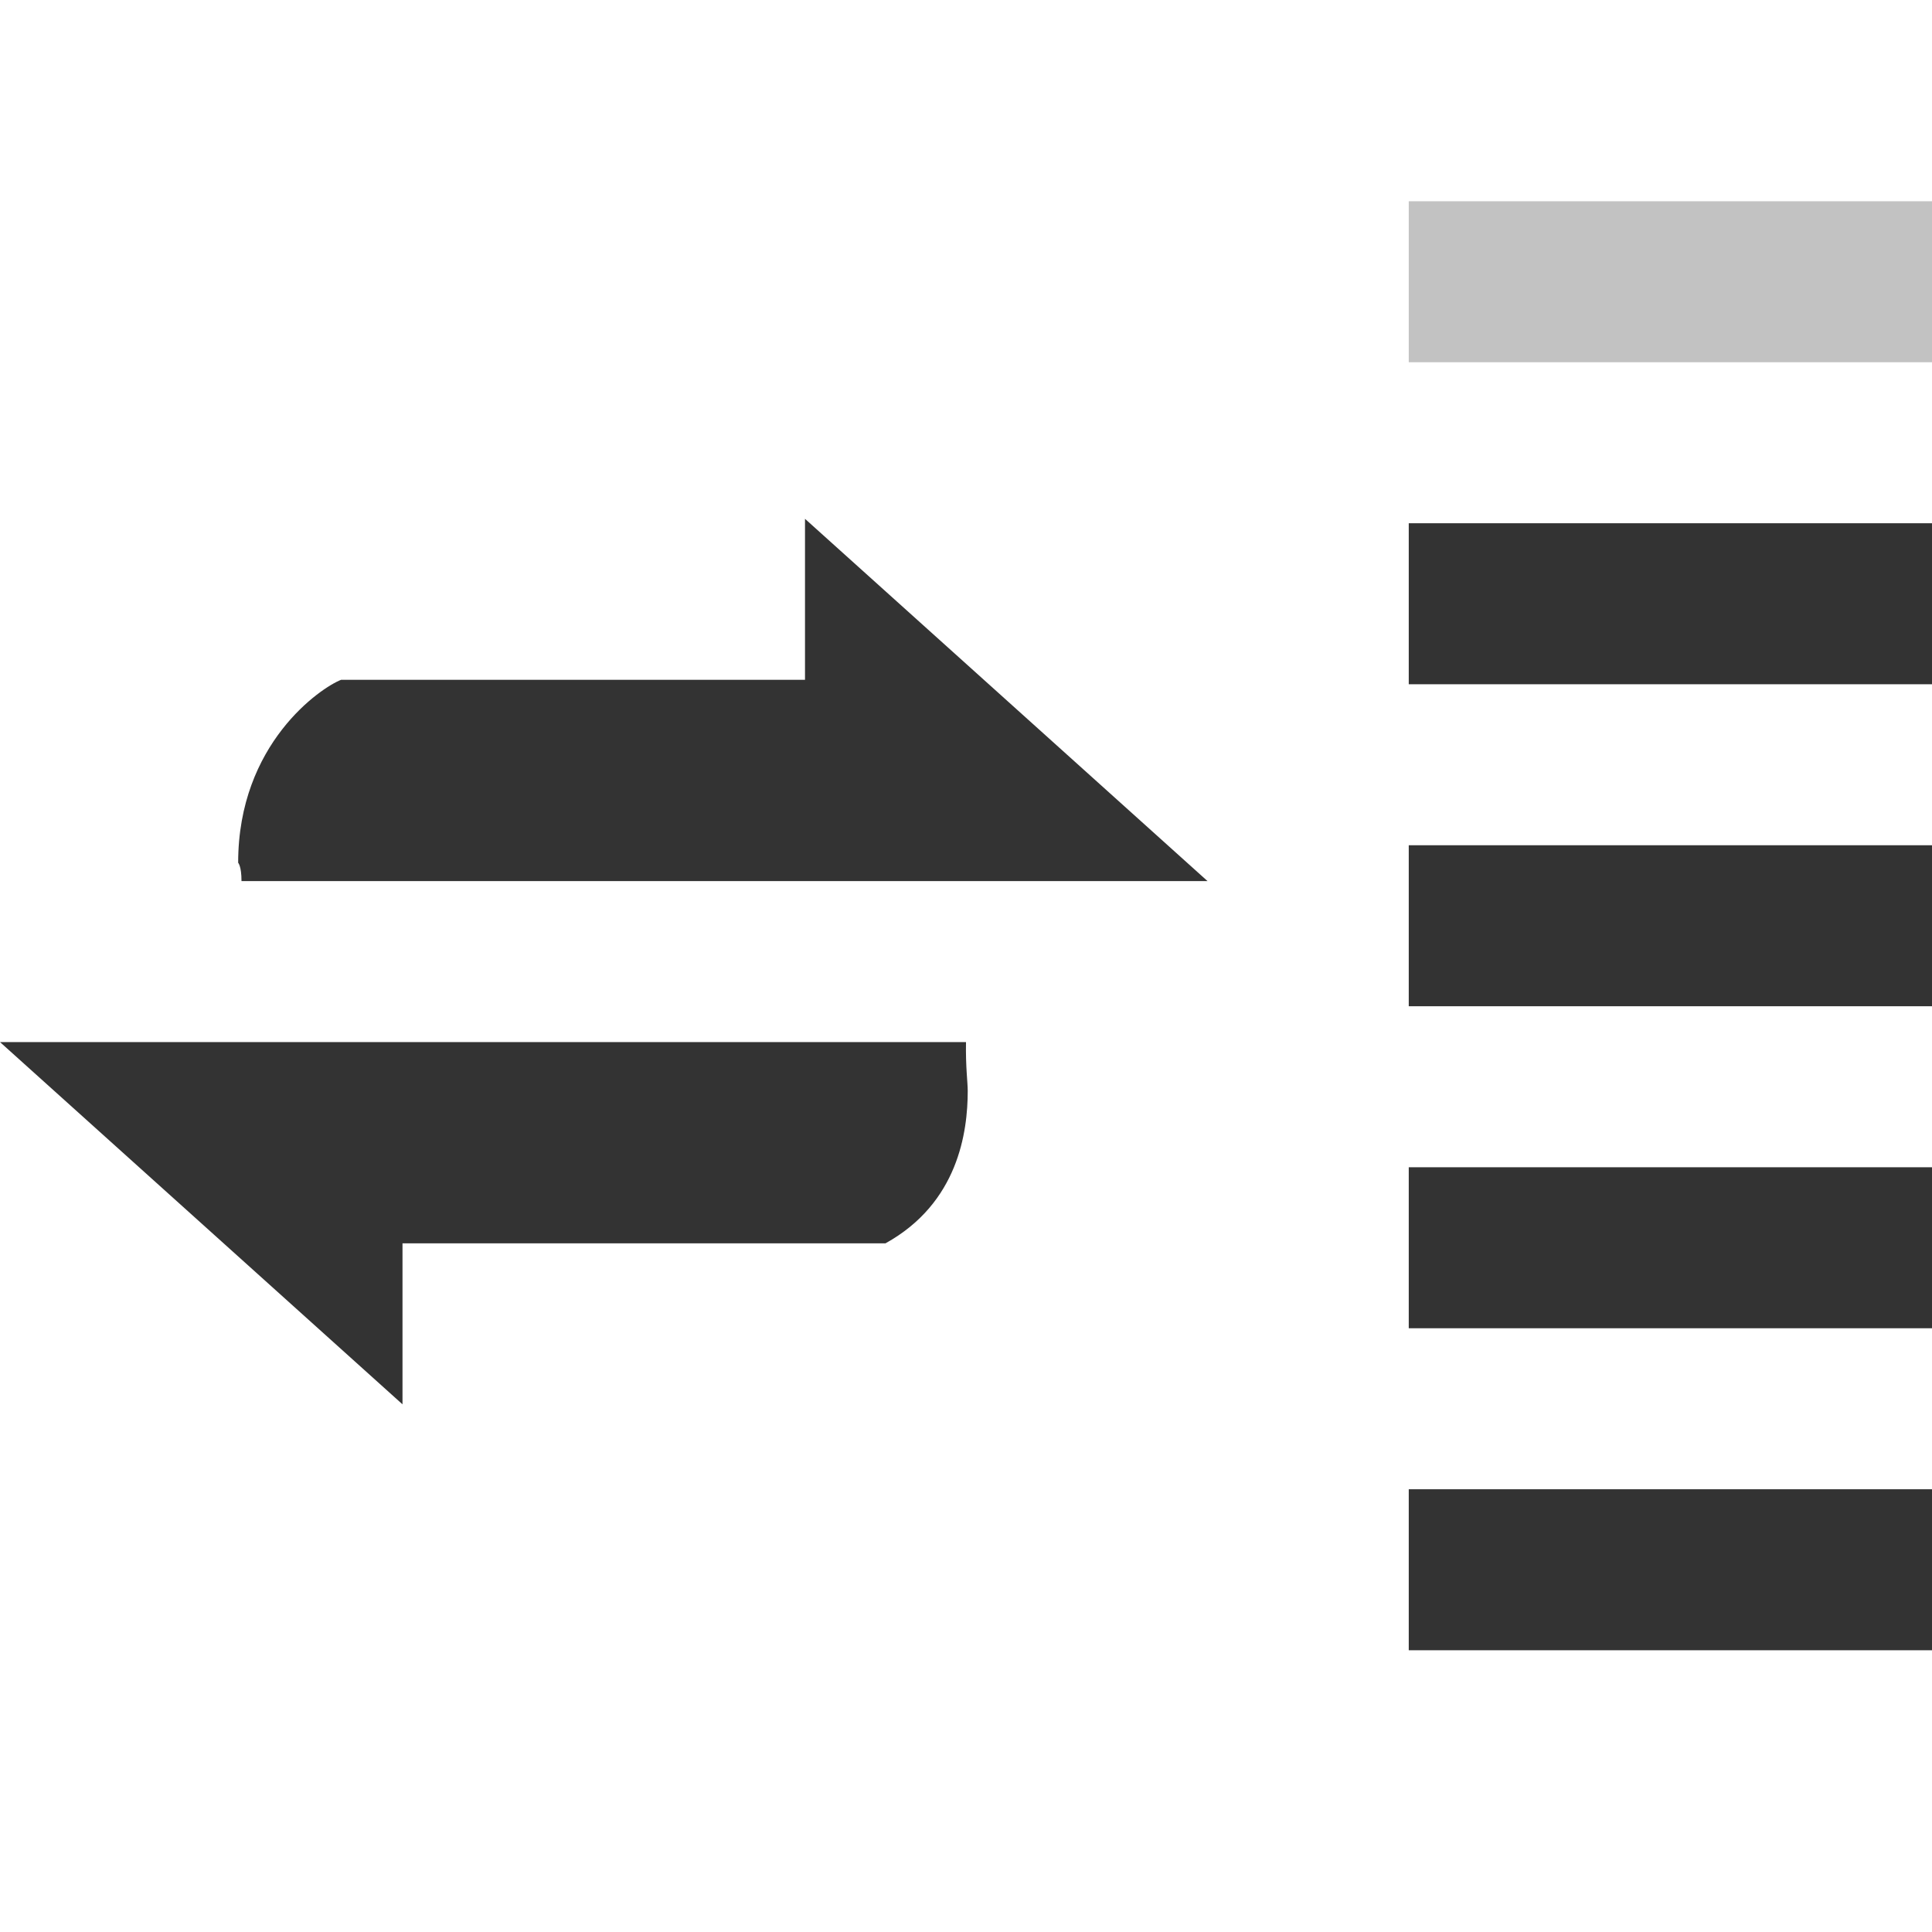
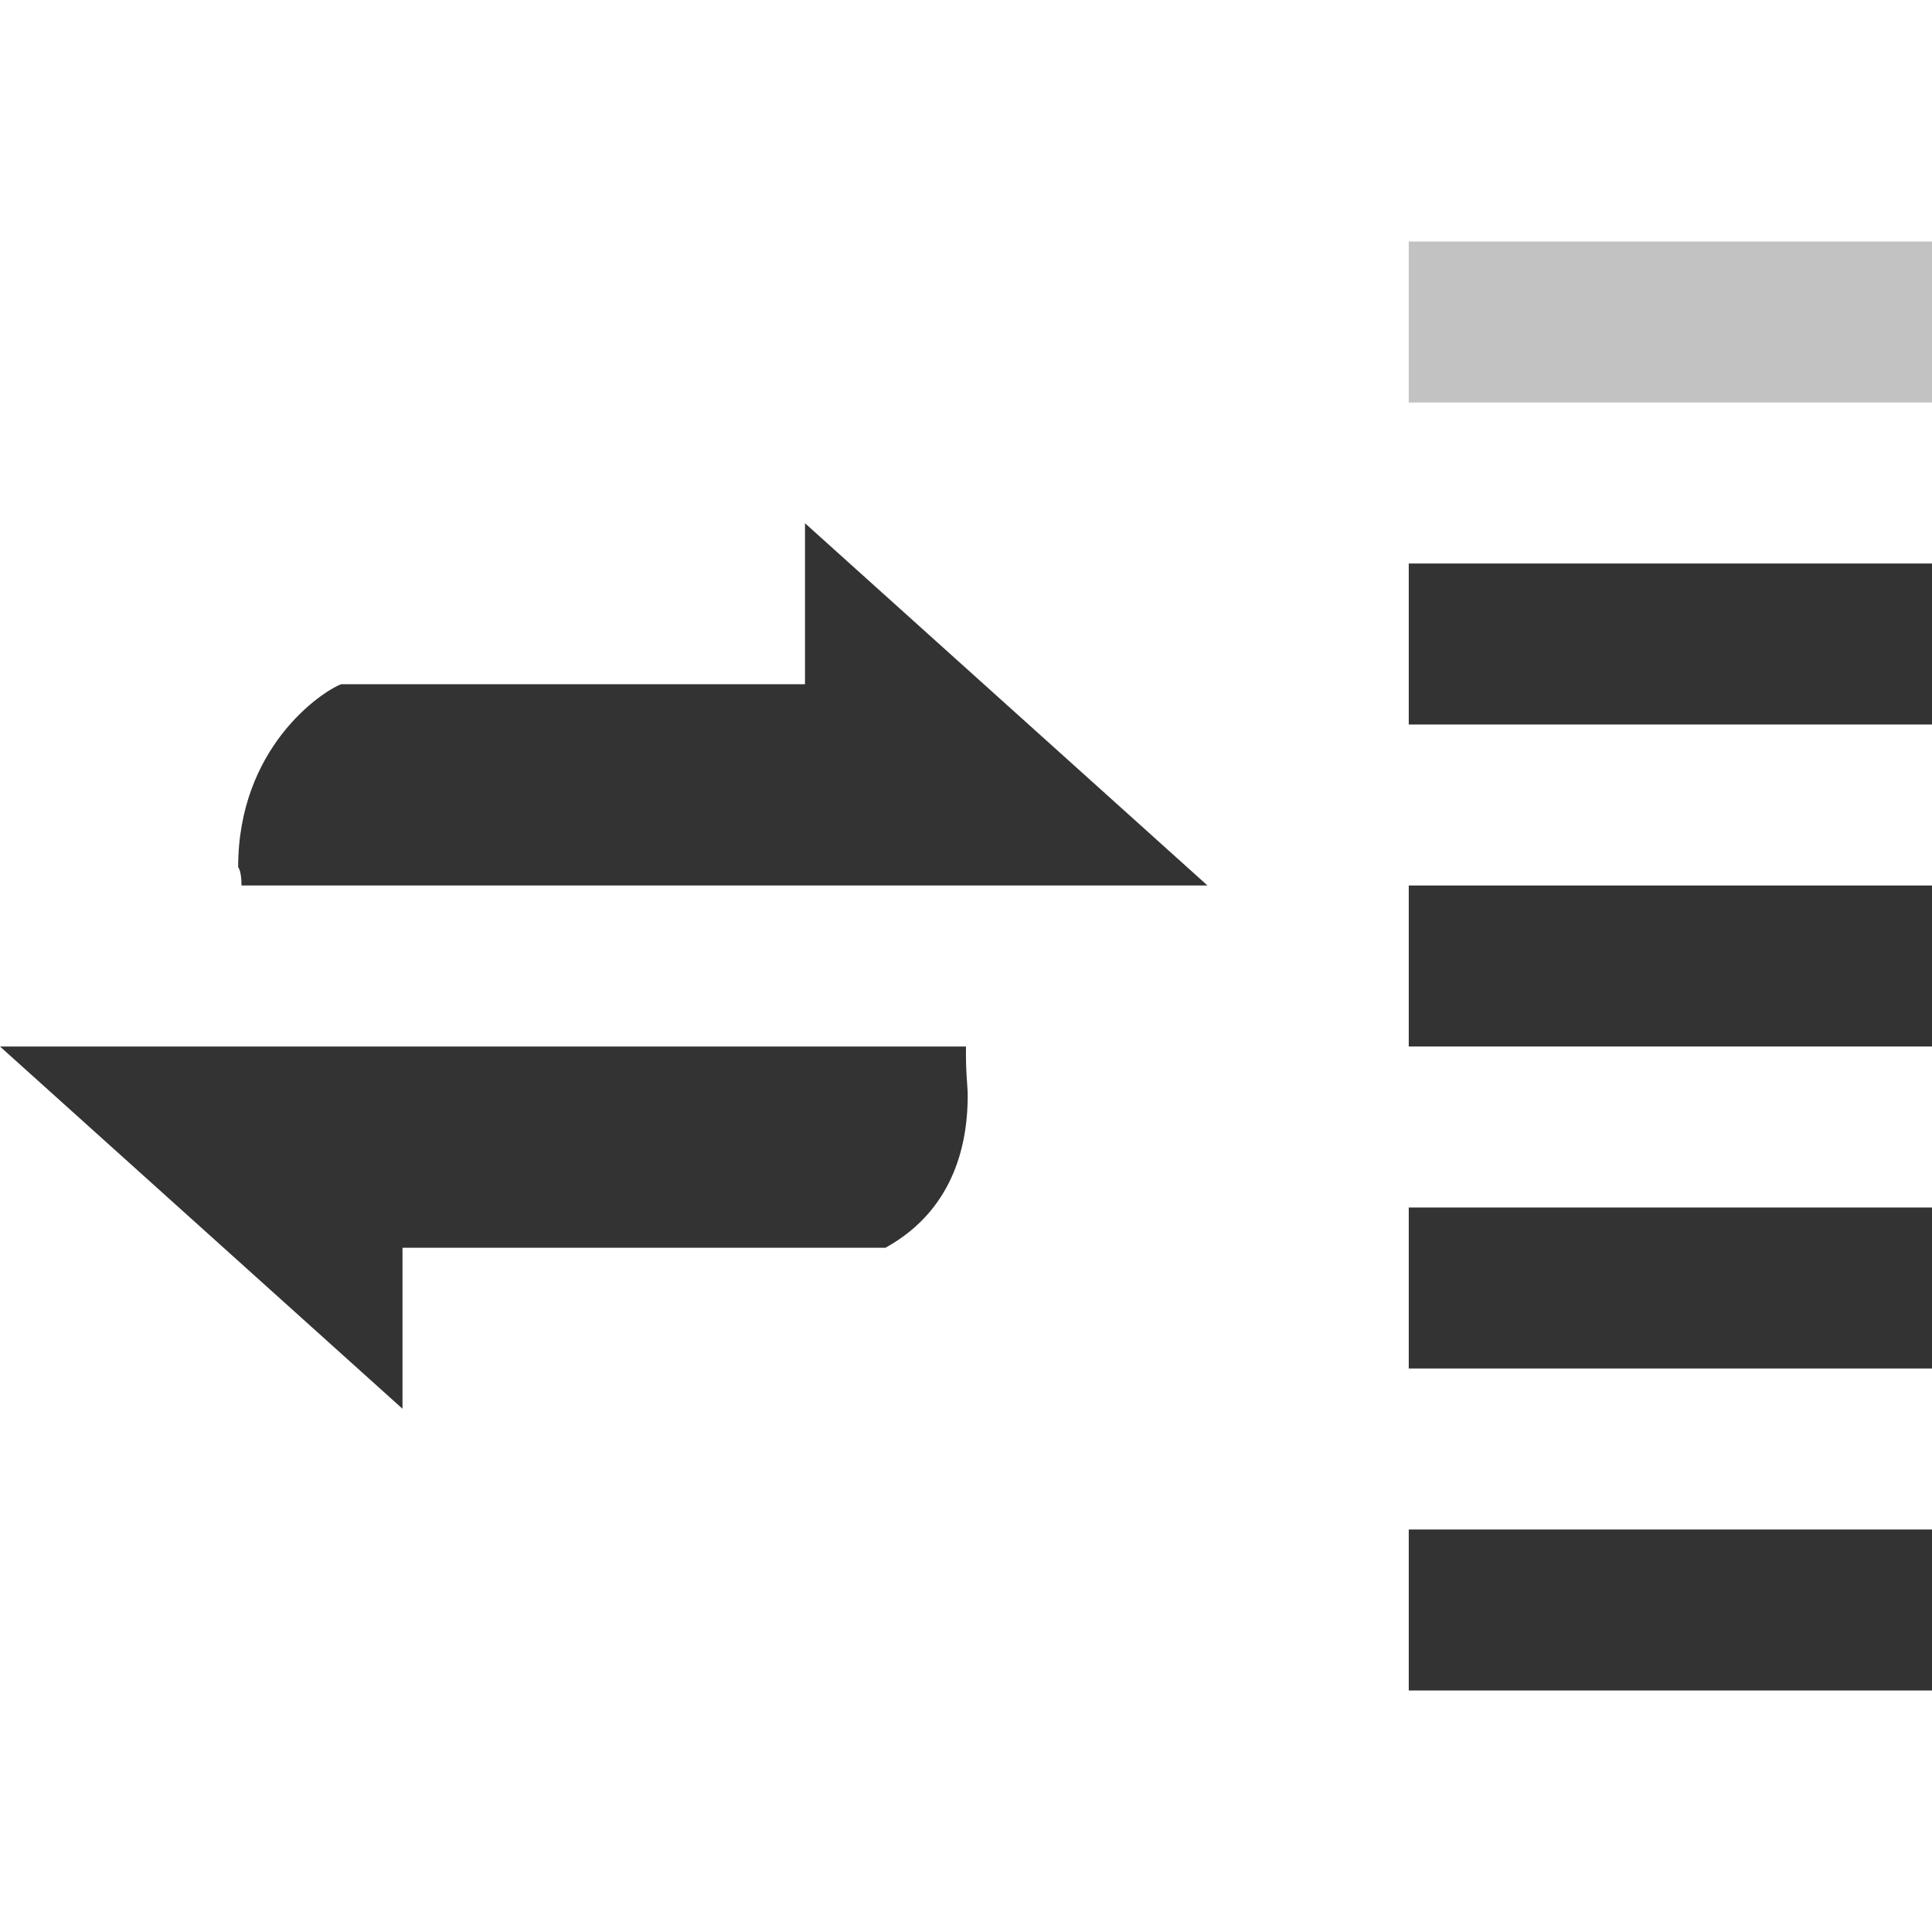
<svg xmlns="http://www.w3.org/2000/svg" version="1.1" id="icon-m-common-packetdata-strength4-layer" x="0px" y="0px" width="48px" height="48px" viewBox="0 0 48 48" style="enable-background:new 0 0 48 48;" xml:space="preserve">
  <g id="icon-m-common-packetdata-strength4">
-     <g>
-       <rect style="fill:none;" width="48" height="48" />
-       <g>
-         <path style="fill:#333333;" d="M22,30.89c1.807-1,2.043-2.768,2.043-3.788c0-0.21-0.054-0.59-0.043-1.212H0l10,9c0,0,0-3.183,0-4     H22z" />
-         <path style="fill:#333333;" d="M8.474,16.89c-0.497,0.192-2.557,1.581-2.557,4.545c0,0,0.083,0.081,0.083,0.455h24l-10-9     c0,0,0,3.19,0,4H8.474z" />
-       </g>
-       <g>
-         <rect x="35" y="37" style="fill:#333333;" width="13" height="4" />
-         <rect x="35" y="29" style="fill:#333333;" width="13" height="4" />
-         <rect x="35" y="21" style="fill:#333333;" width="13" height="4" />
-         <rect x="35" y="13" style="fill:#333333;" width="13" height="4" />
-         <rect x="35" y="5" style="opacity:0.3;fill:#333333;" width="13" height="4" />
-       </g>
-     </g>
+     <rect style="fill:none;" width="48" height="48" />
+     <path style="fill:#333333;" d="M22,31c1.807-1,2.043-2.768,2.043-3.789c0-0.209-0.054-0.589-0.043-1.211H0l10,9c0,0,0-3.184,0-4H22   z" />
+     <path style="fill:#333333;" d="M8.474,17c-0.497,0.192-2.557,1.581-2.557,4.545C5.917,21.545,6,21.626,6,22h24l-10-9   c0,0,0,3.189,0,4H8.474z" />
+     <rect x="35" y="38" style="fill:#333333;" width="13" height="4" />
+     <rect x="35" y="30" style="fill:#333333;" width="13" height="4" />
+     <rect x="35" y="22" style="fill:#333333;" width="13" height="4" />
+     <rect x="35" y="14" style="fill:#333333;" width="13" height="4" />
+     <rect x="35" y="6" style="opacity:0.3;fill:#333333;" width="13" height="4" />
  </g>
</svg>
